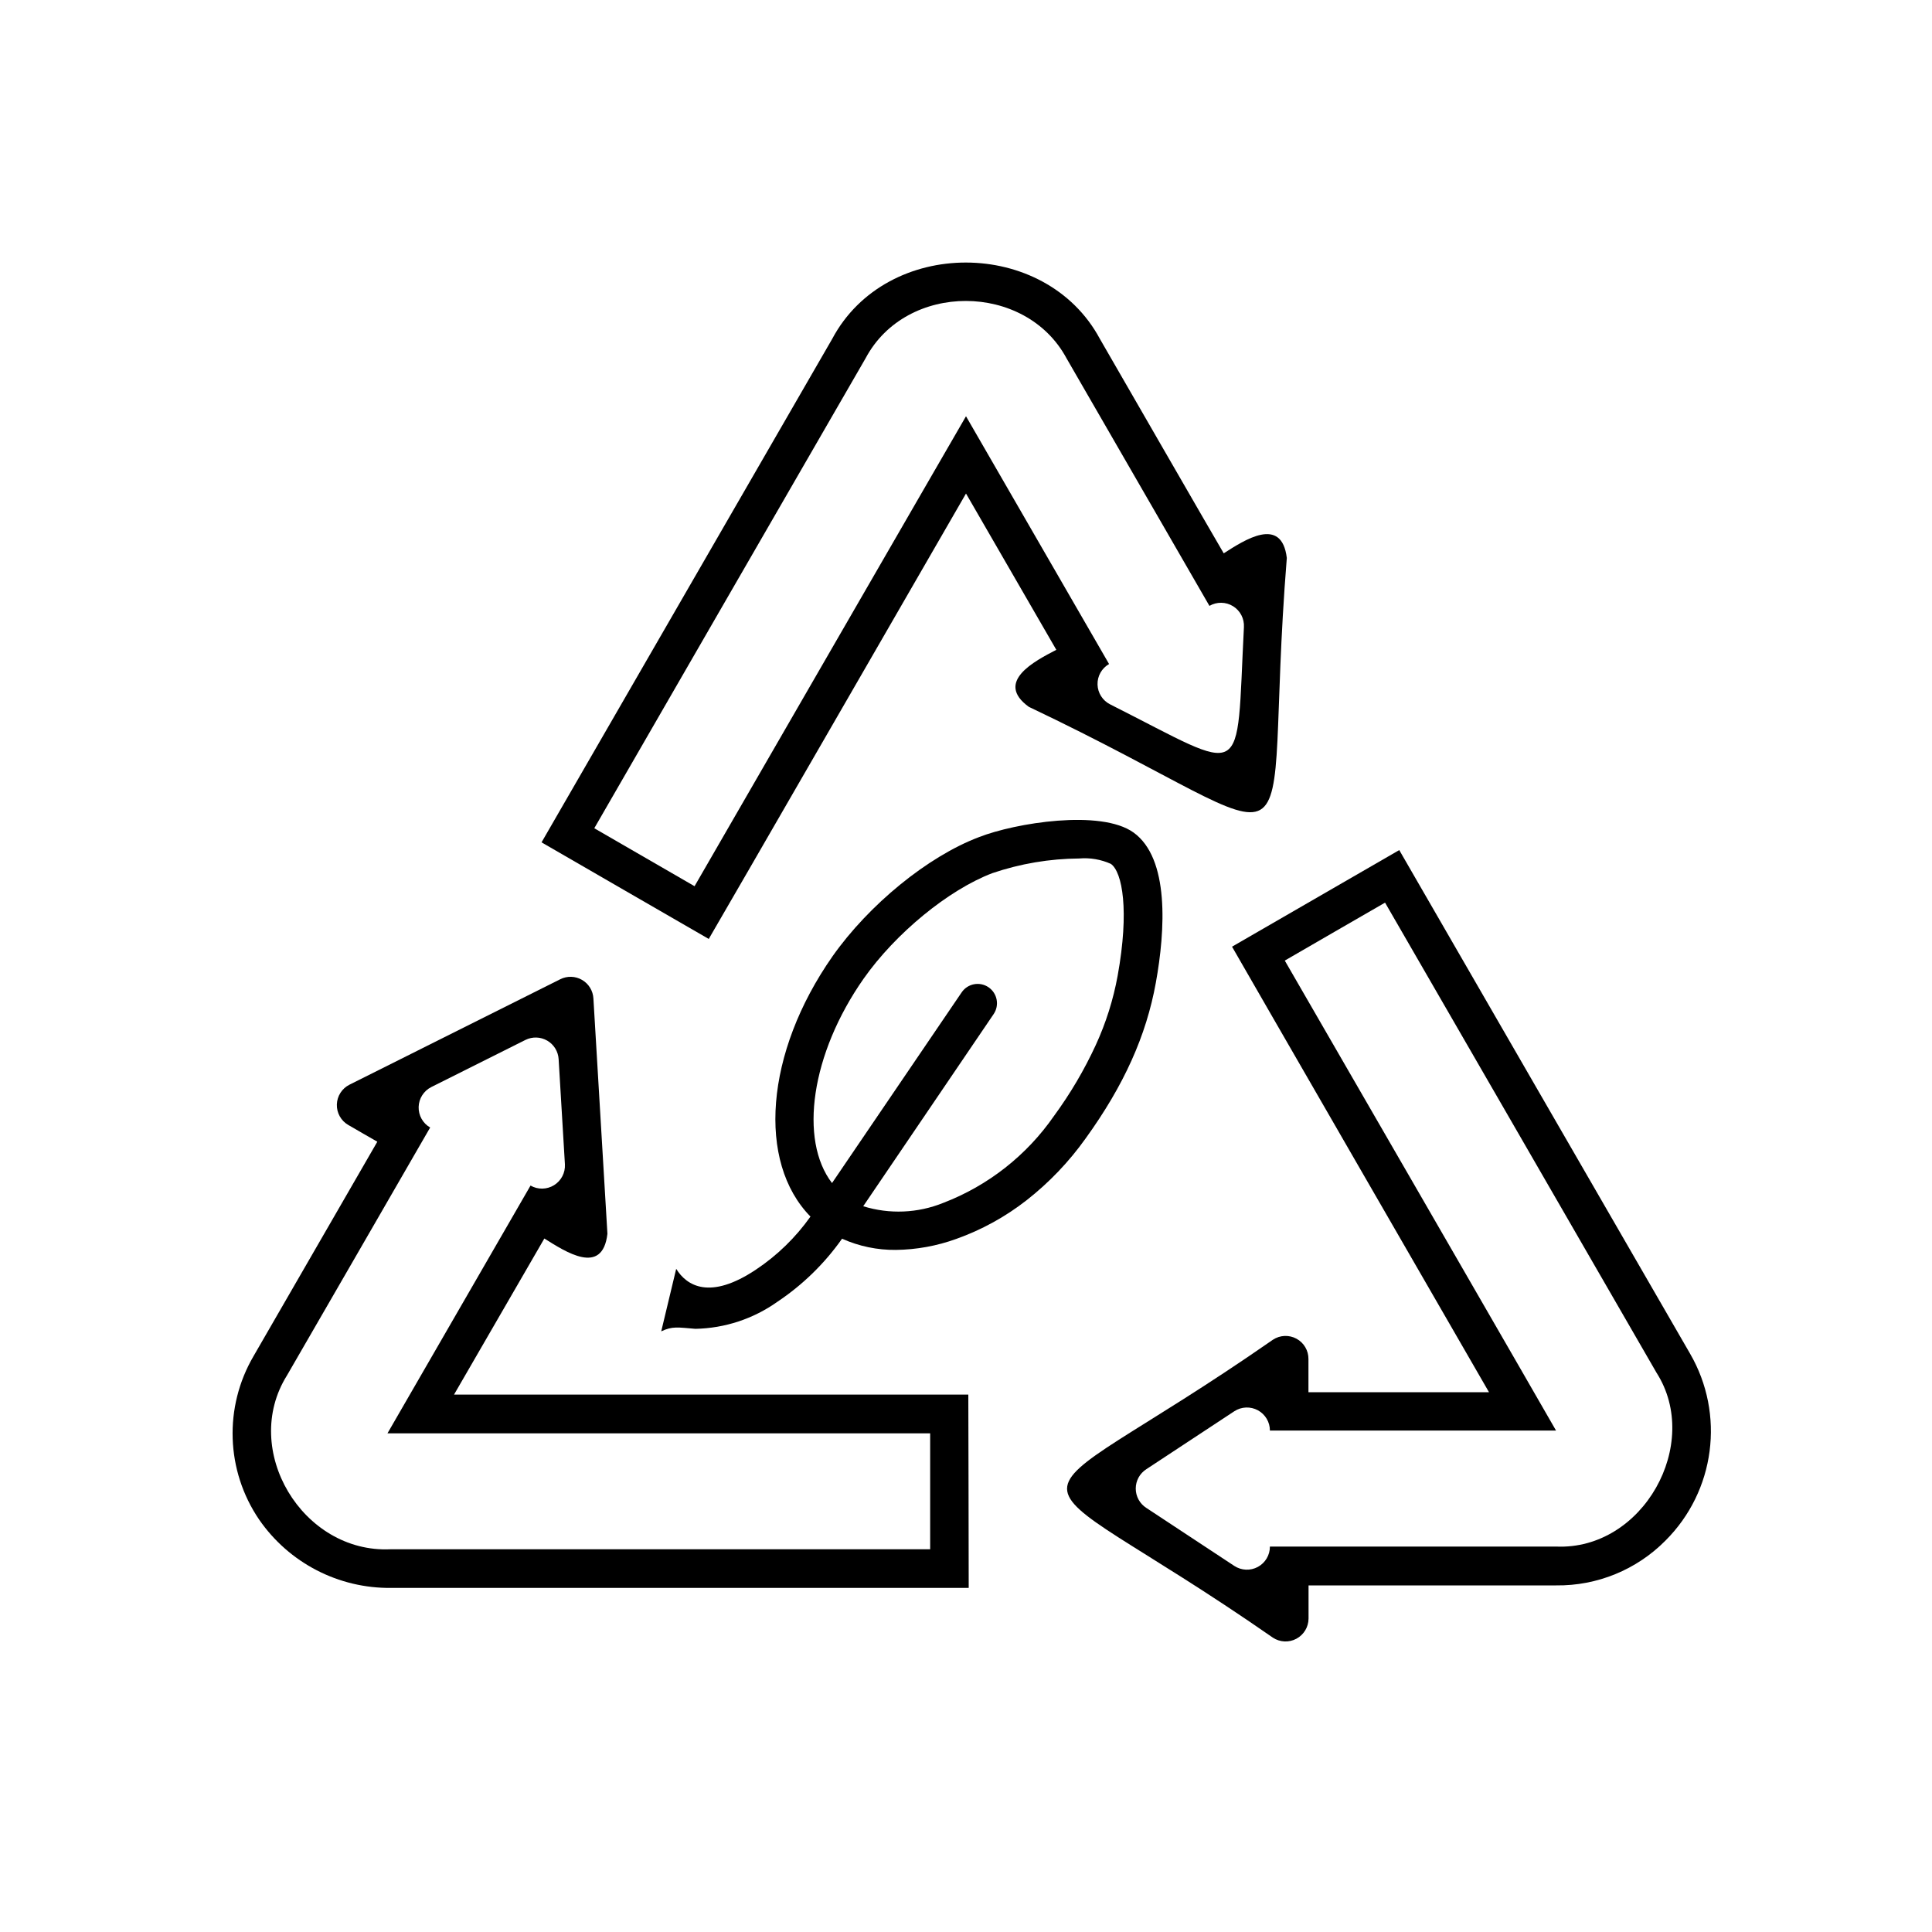
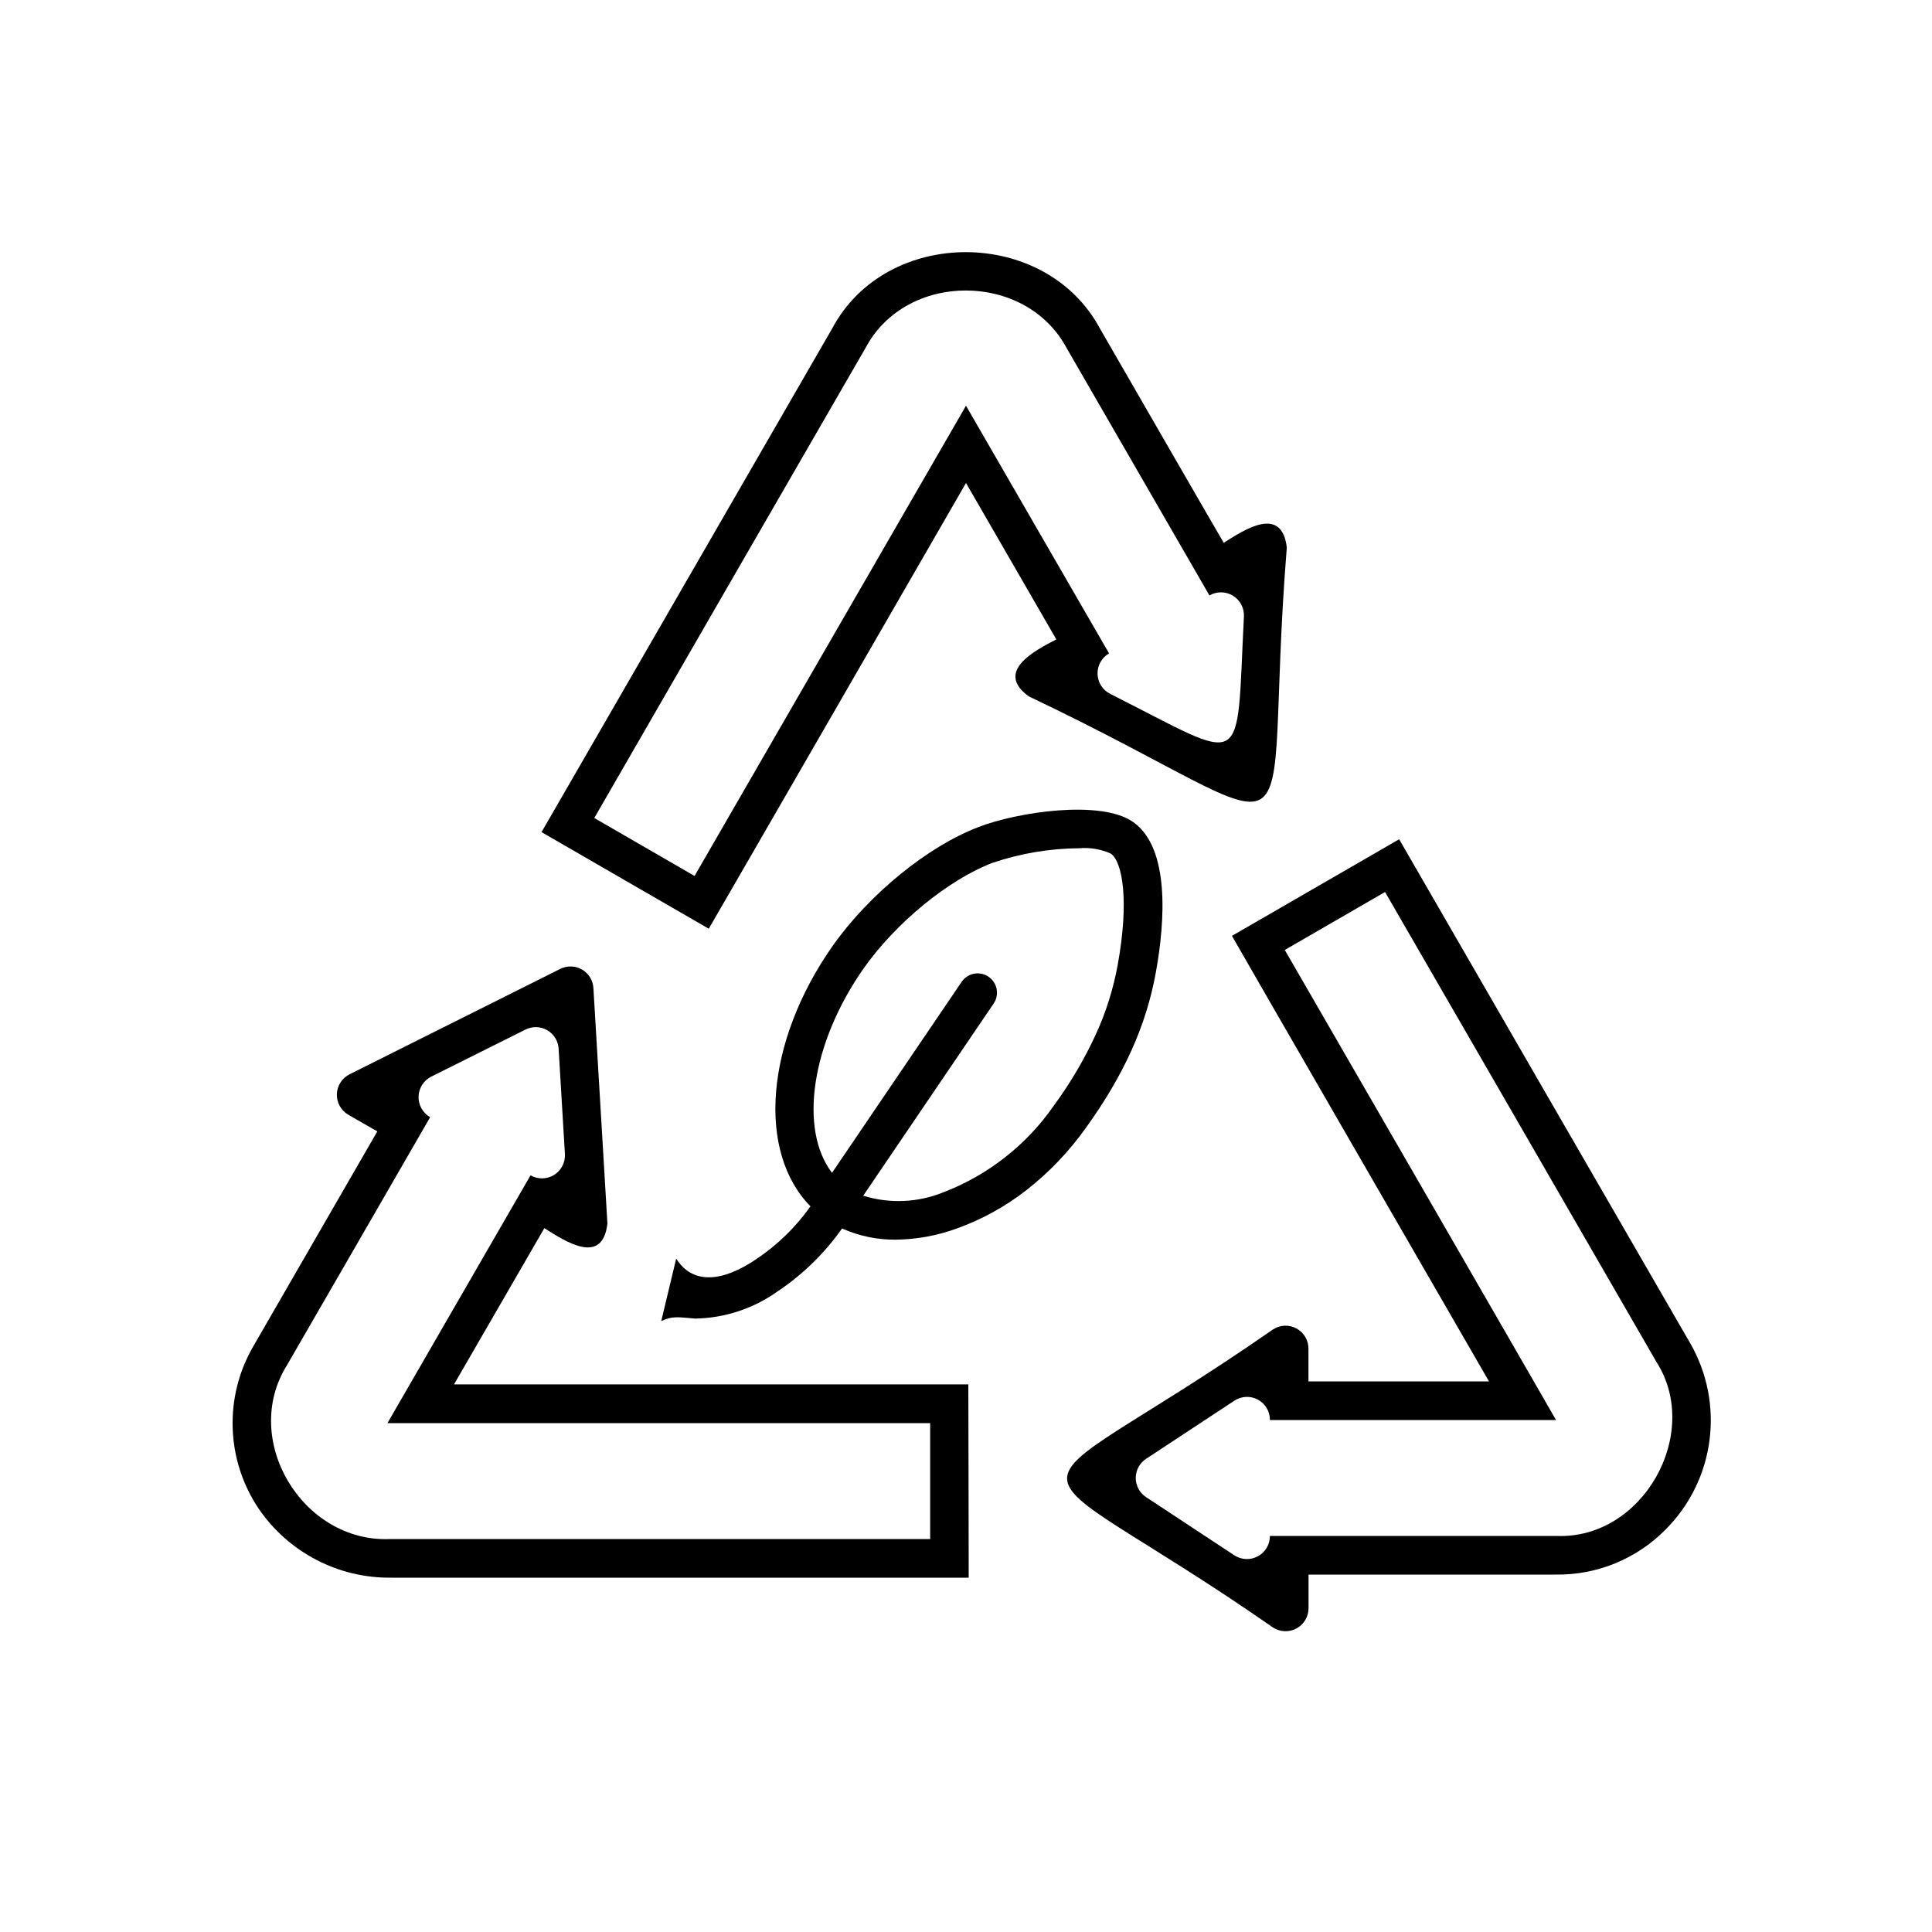
<svg xmlns="http://www.w3.org/2000/svg" viewBox="0 0 200 200">
  <g id="ecology">
-     <path d="M100.28,164.38H40.51a16.38,16.38,0,0,1-13.69-7.08,15.85,15.85,0,0,1-.57-16.92l12.81-22.19s-3-1.72-3-1.73a2.37,2.37,0,0,1,.13-4.18L58,101.37a2.37,2.37,0,0,1,3.43,2l1.45,24.35c-.51,4.41-4.35,1.85-6.53.49L47,144.37s53.24,0,53.24,0S100.29,164.37,100.28,164.38ZM44.53,116.72s-14.81,25.66-14.82,25.66c-4.83,7.71,1.6,18.42,10.71,18,0,0,55.87,0,55.87,0s0-12,0-12-56.19,0-56.18,0l14.81-25.65a2.38,2.38,0,0,0,3.56-2.2l-.65-10.88a2.38,2.38,0,0,0-3.43-2l-9.75,4.88A2.38,2.38,0,0,0,44.53,116.72Z" />
-     <path d="M131.77,169.53c-28.41-19.75-28.41-11.09,0-30.84a2.37,2.37,0,0,1,3.68,2v3.43s18.69,0,18.69,0S127.52,98,127.54,98l17.31-10s30.09,52.12,30.1,52.12a16,16,0,0,1-2.55,19.37,15.64,15.64,0,0,1-11.31,4.63H135.46s0,3.43,0,3.44A2.38,2.38,0,0,1,131.77,169.53Zm-13.1-13.43,9.1,6a2.38,2.38,0,0,0,3.69-2s29.63,0,29.63,0c9,.39,15.11-10.63,10.39-18,0,0-28.09-48.66-28.1-48.66s-10.39,6-10.38,6,28.1,48.65,28.08,48.65H131.46a2.38,2.38,0,0,0-3.68-2l-9.11,6A2.38,2.38,0,0,0,118.67,156.1Z" />
-     <path d="M73.37,97.2s-17.32-10-17.31-10L86.15,35.08c5.62-10.56,22.07-10.51,27.71,0,0,0,12.8,22.21,12.82,22.2,2.14-1.37,6-3.92,6.53.48C130.46,92,137.53,87.91,106.5,73.17c-3.55-2.58.59-4.73,2.85-5.9L100,51.09S73.39,97.21,73.37,97.2ZM61.52,85.74l10.38,6S100,43.07,100,43.09l14.81,25.65a2.37,2.37,0,0,0,.12,4.18c14.41,7.26,13,8.27,13.84-8a2.38,2.38,0,0,0-3.57-2.2L110.4,37.08c-4.24-7.87-16.57-7.93-20.79,0C89.61,37.08,61.51,85.74,61.52,85.74Z" />
-     <path d="M117.34,86.18c-3.37-2.42-12.23-1-16,.48-5.3,2-11.4,7-15.16,12.34-7,10-7.82,21.3-2.28,26.94a21.56,21.56,0,0,1-5.66,5.5c-4.74,3.16-7.15,1.68-8.24-.09l-1.55,6.47c1.16-.55,1.71-.41,3.54-.26a15.17,15.17,0,0,0,8.47-2.79,25.54,25.54,0,0,0,6.71-6.54,13.26,13.26,0,0,0,5.57,1.16A19.05,19.05,0,0,0,99,128.25a26,26,0,0,0,7.27-4,30.88,30.88,0,0,0,6.1-6.38c4-5.54,6.29-10.67,7.28-16.13S121.07,88.86,117.34,86.18ZM115.7,101a30.1,30.1,0,0,1-2.27,7.19,42.52,42.52,0,0,1-4.32,7.33,24.71,24.71,0,0,1-11.46,9,12.33,12.33,0,0,1-8.29.35l13.5-19.89a2,2,0,0,0-3.31-2.25L86.13,122.47C82.7,118,83.94,109.1,89.41,101.3c3.3-4.69,8.77-9.18,13.31-10.91a28.61,28.61,0,0,1,9-1.52,6.62,6.62,0,0,1,3.28.56C116.19,90.28,116.92,94.26,115.7,101Z" />
+     <g>
+       <path d="M100.28,163.32H40.51a16.38,16.38,0,0,1-13.69-7.08,15.85,15.85,0,0,1-.57-16.92l12.81-22.2s-3-1.71-3-1.72a2.38,2.38,0,0,1,.13-4.19L58,100.3a2.37,2.37,0,0,1,3.43,2l1.45,24.36c-.51,4.41-4.35,1.85-6.53.48L47,143.31s53.24,0,53.24,0S100.29,163.31,100.28,163.32ZM44.53,115.65s-14.81,25.67-14.82,25.67c-4.83,7.7,1.6,18.42,10.71,18H96.29s0-12,0-12-56.19,0-56.18,0l14.81-25.65a2.38,2.38,0,0,0,3.56-2.2l-.65-10.89a2.37,2.37,0,0,0-3.43-2l-9.75,4.87A2.38,2.38,0,0,0,44.53,115.65Z" />
+       <path d="M131.77,168.47c-28.41-19.75-28.41-11.1,0-30.84a2.37,2.37,0,0,1,3.68,2V143s18.69,0,18.69,0-26.63-46.1-26.61-46.12l17.31-10s30.09,52.12,30.1,52.12a16,16,0,0,1-2.55,19.37,15.64,15.64,0,0,1-11.31,4.63H135.46s0,3.44,0,3.45A2.38,2.38,0,0,1,131.77,168.47ZM118.67,155l9.1,6a2.38,2.38,0,0,0,3.69-2s29.63,0,29.63,0c9,.39,15.11-10.63,10.39-18,0,0-28.09-48.67-28.1-48.66s-10.39,6-10.38,6S161.1,147,161.08,147H131.46a2.37,2.37,0,0,0-3.68-2l-9.11,6A2.37,2.37,0,0,0,118.67,155Z" />
+       <path d="M73.37,96.14s-17.32-10-17.31-10L86.15,34c5.62-10.56,22.07-10.5,27.71,0,0,0,12.8,22.2,12.82,22.19,2.14-1.36,6-3.92,6.53.48-2.75,34.24,4.32,30.15-26.71,15.42-3.55-2.58.59-4.73,2.85-5.9L100,50S73.39,96.14,73.37,96.14ZM61.52,84.68l10.38,6S100,42,100,42l14.81,25.64a2.38,2.38,0,0,0,.12,4.19c14.41,7.26,13,8.27,13.84-8a2.38,2.38,0,0,0-3.57-2.19L110.4,36c-4.24-7.88-16.57-7.93-20.79,0C89.61,36,61.51,84.67,61.52,84.68Z" />
+       <path d="M117.34,85.12c-3.37-2.42-12.23-1-16,.48-5.3,2-11.4,7-15.16,12.34-7,10-7.82,21.3-2.28,26.94a21.56,21.56,0,0,1-5.66,5.5c-4.74,3.16-7.15,1.68-8.24-.09l-1.55,6.47c1.16-.55,1.71-.41,3.54-.26a15.17,15.17,0,0,0,8.47-2.79,25.54,25.54,0,0,0,6.71-6.54,13.26,13.26,0,0,0,5.57,1.16A19.05,19.05,0,0,0,99,127.19a26,26,0,0,0,7.27-4,30.88,30.88,0,0,0,6.1-6.38c4-5.54,6.29-10.67,7.28-16.13S121.07,87.8,117.34,85.12ZM115.7,99.91a30.1,30.1,0,0,1-2.27,7.19,42.52,42.52,0,0,1-4.32,7.33,24.71,24.71,0,0,1-11.46,9,12.33,12.33,0,0,1-8.29.35l13.5-19.89a2,2,0,0,0-3.31-2.25L86.13,121.41c-3.43-4.48-2.19-13.37,3.28-21.17,3.3-4.69,8.77-9.18,13.31-10.91a28.61,28.61,0,0,1,9-1.52,6.62,6.62,0,0,1,3.28.56C116.19,89.22,116.92,93.2,115.7,99.91Z" />
+     </g>
  </g>
</svg>
